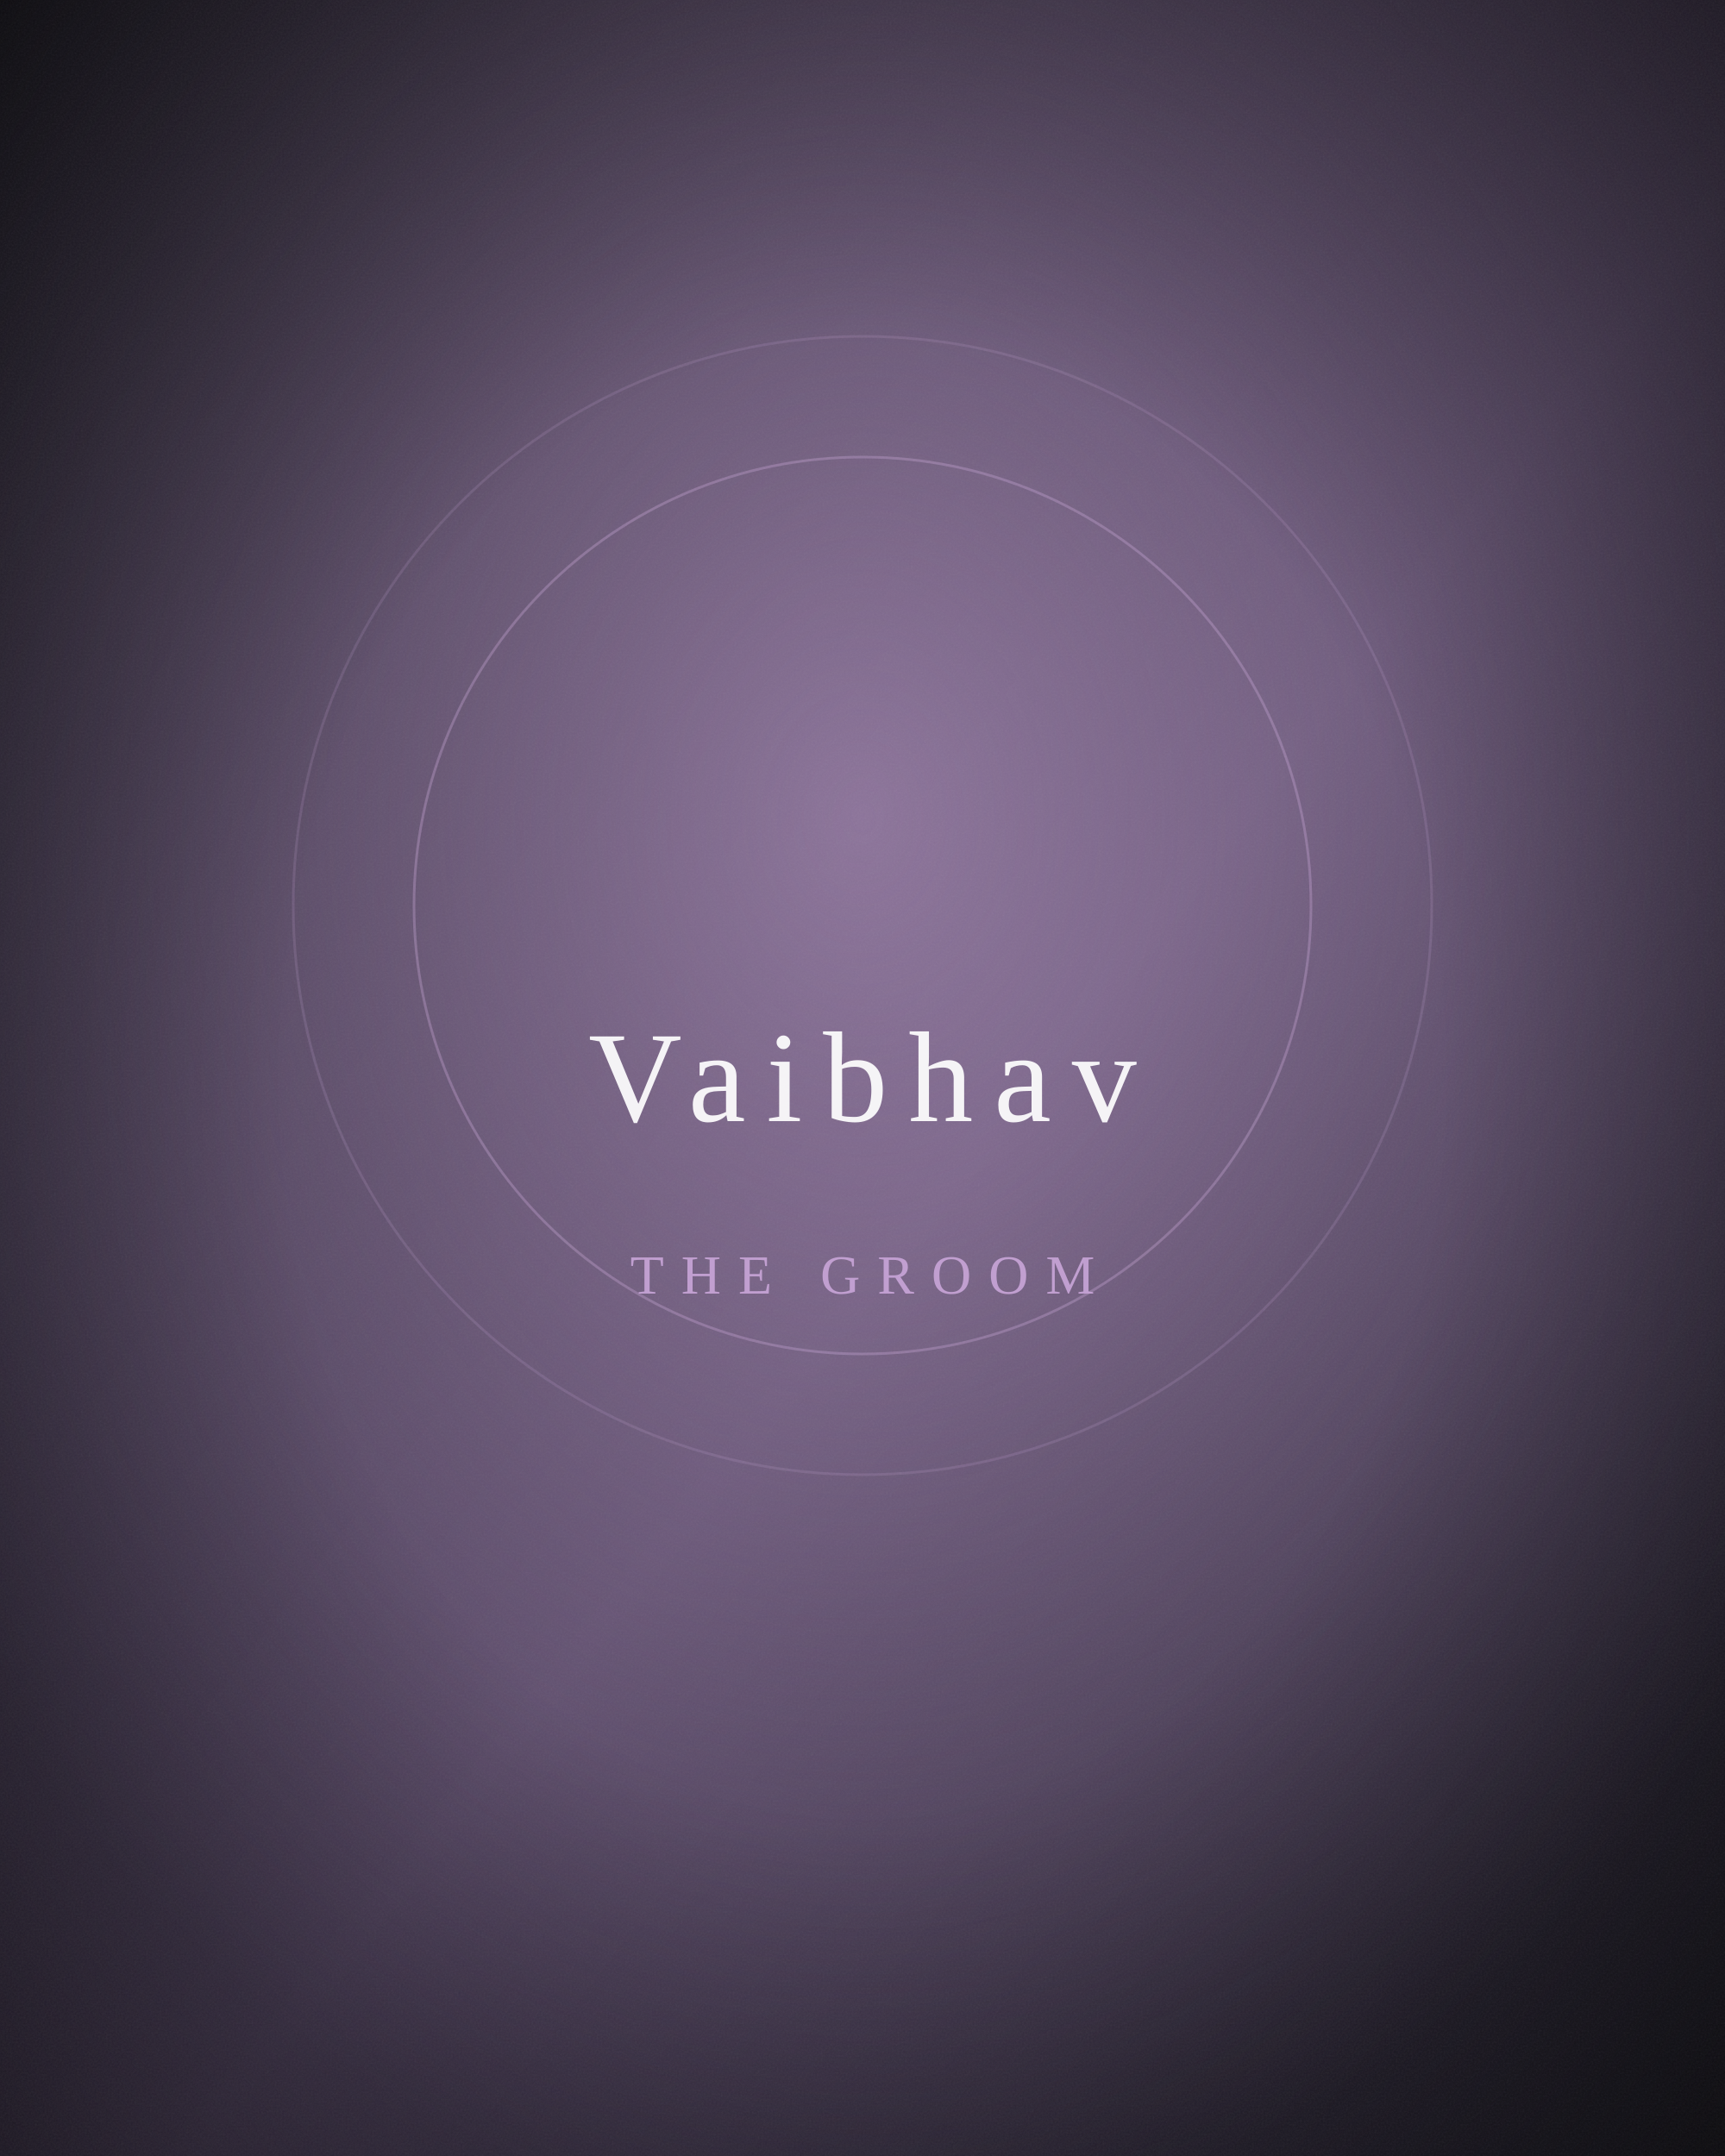
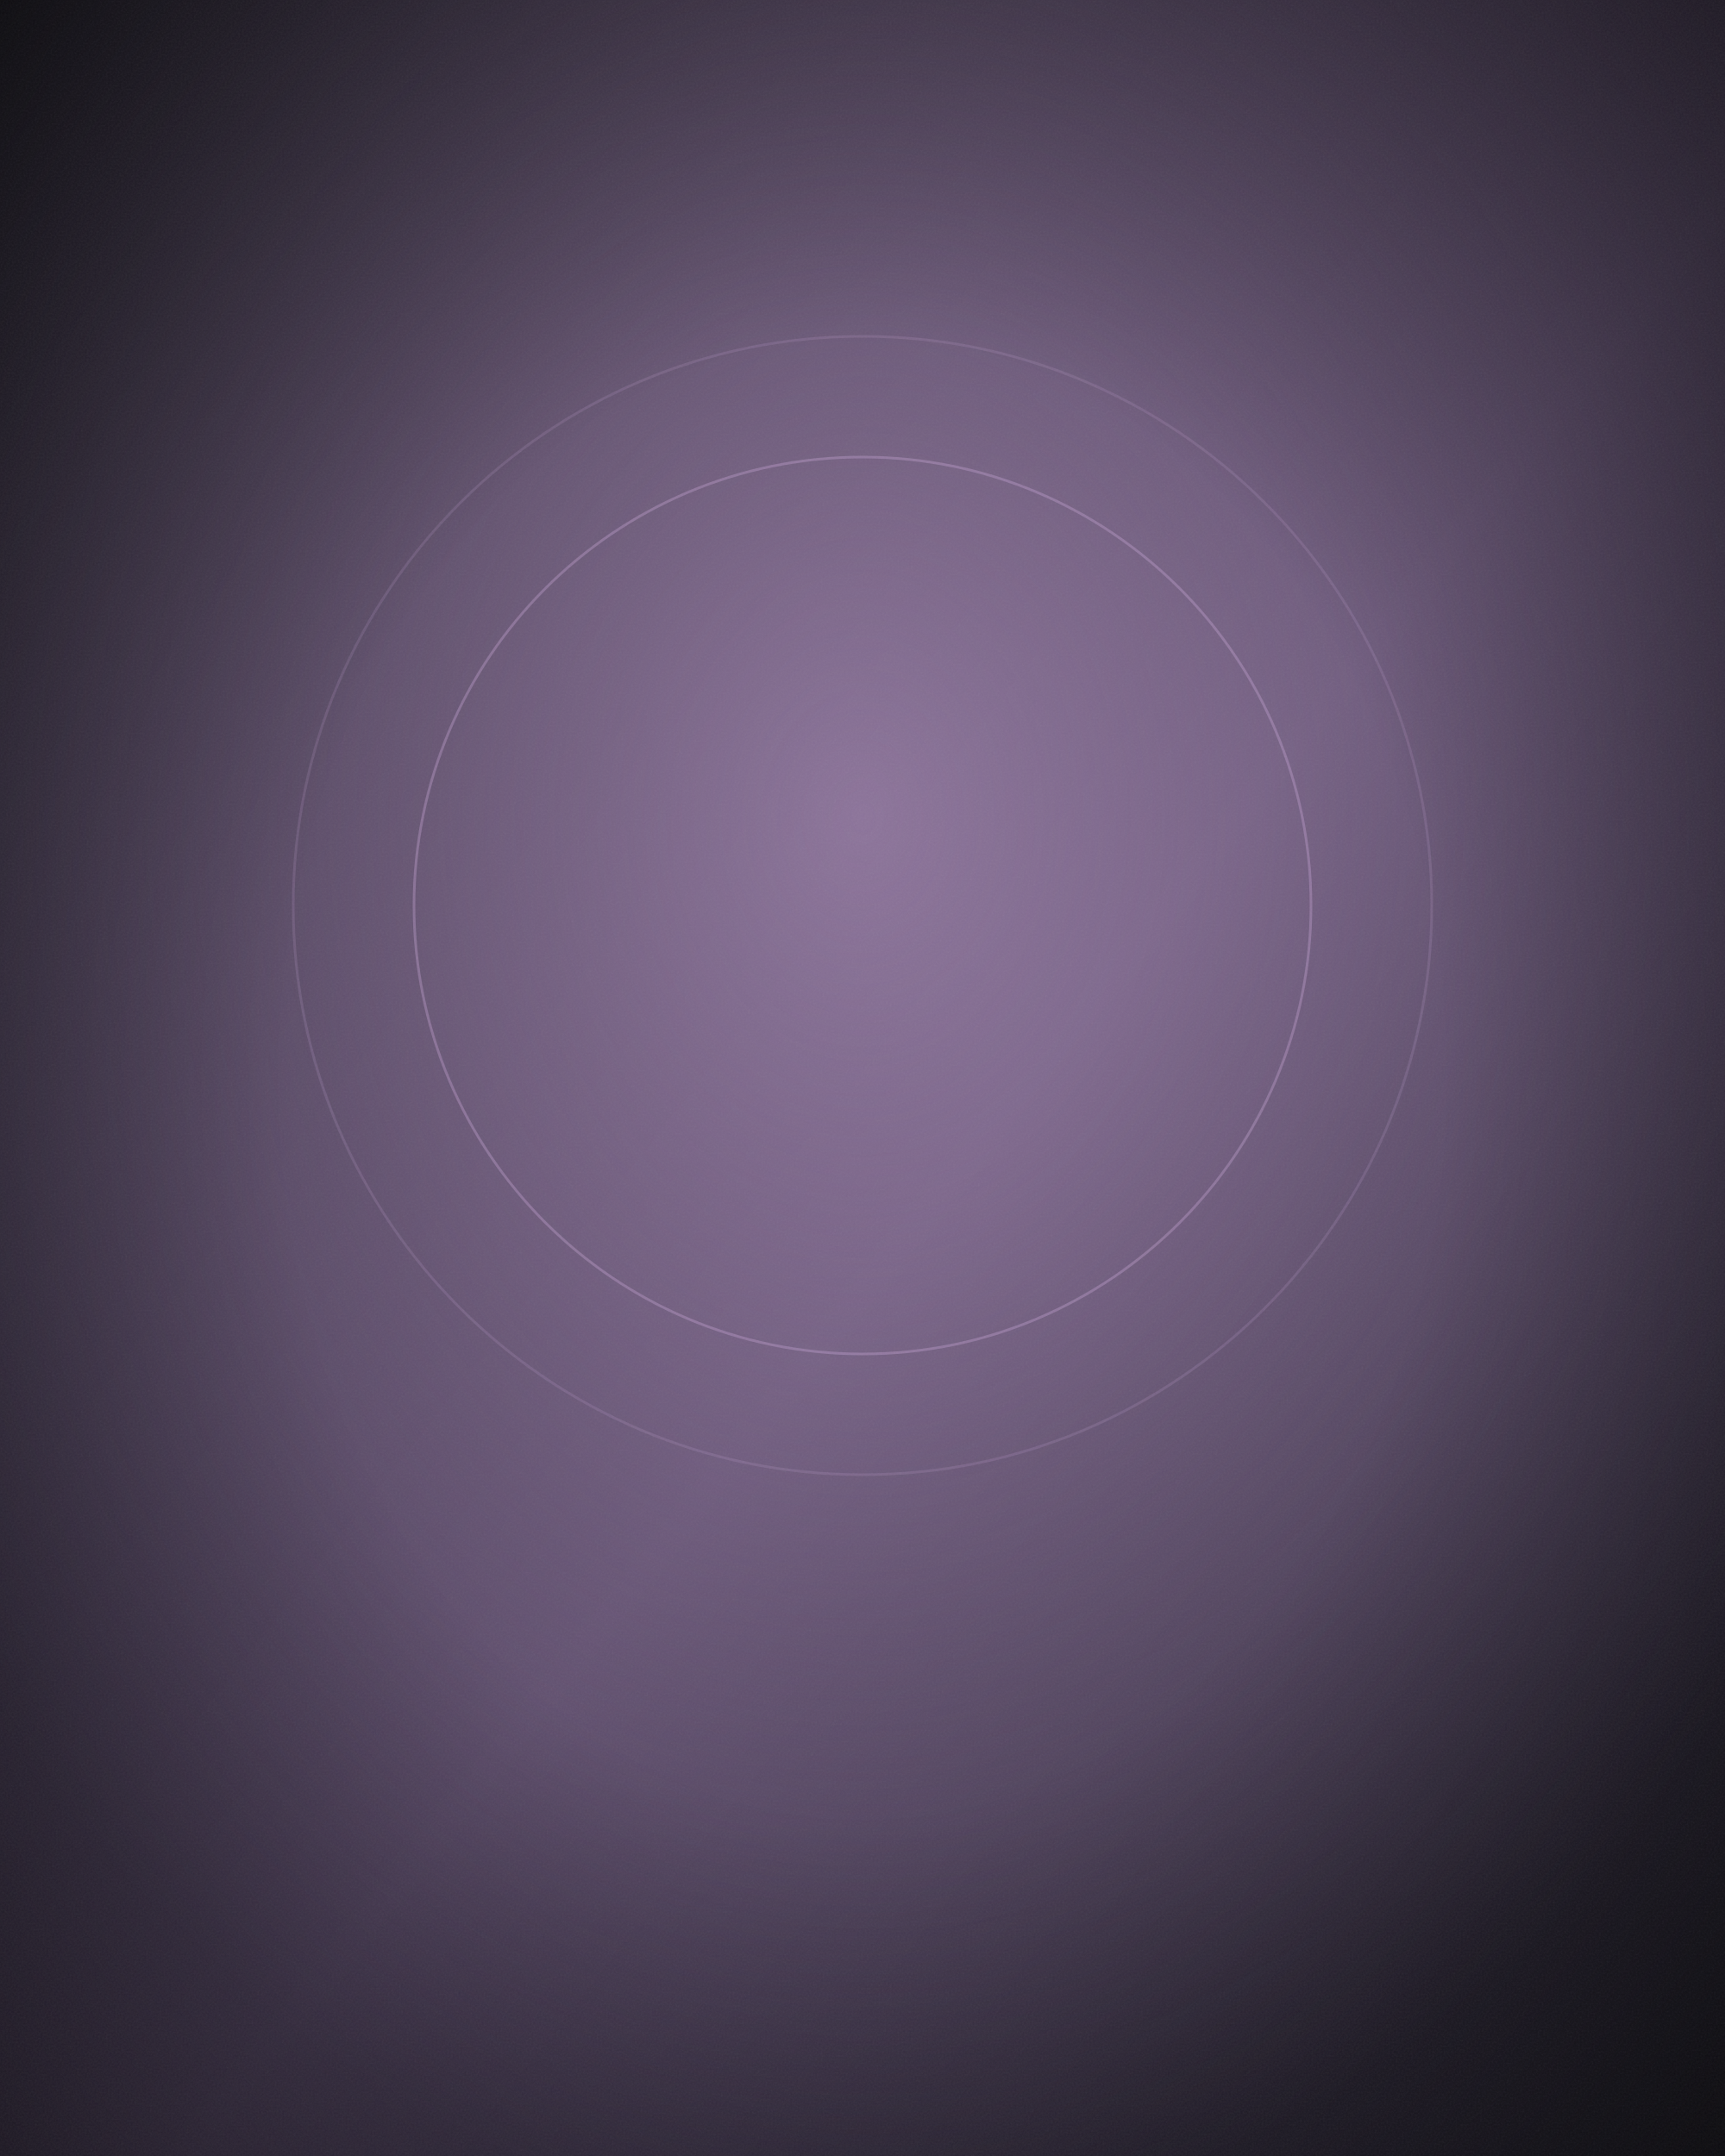
<svg xmlns="http://www.w3.org/2000/svg" width="1000" height="1250" viewBox="0 0 1000 1250">
  <defs>
    <linearGradient id="g33a" x1="0" y1="0" x2="1" y2="1">
      <stop offset="0%" stop-color="#1c1a24" />
      <stop offset="55%" stop-color="#4c3f5a" />
      <stop offset="100%" stop-color="#1c1a24" />
    </linearGradient>
    <radialGradient id="g33b" cx="50%" cy="38%" r="65%">
      <stop offset="0%" stop-color="#c9a6d8" stop-opacity=".55" />
      <stop offset="100%" stop-color="#c9a6d8" stop-opacity="0" />
    </radialGradient>
    <radialGradient id="g33c" cx="50%" cy="50%" r="75%">
      <stop offset="45%" stop-color="#000" stop-opacity="0" />
      <stop offset="100%" stop-color="#000" stop-opacity=".65" />
    </radialGradient>
    <filter id="g33n">
      <feTurbulence type="fractalNoise" baseFrequency="0.9" numOctaves="3" />
      <feColorMatrix type="saturate" values="0" />
    </filter>
  </defs>
  <rect width="1000" height="1250" fill="url(#g33a)" />
  <rect width="1000" height="1250" fill="url(#g33b)" />
  <g opacity=".35" fill="none" stroke="#c9a6d8" stroke-width="1.5">
    <circle cx="500" cy="525" r="260" />
    <circle cx="500" cy="525" r="330" opacity=".5" />
  </g>
  <rect width="1000" height="1250" fill="url(#g33c)" />
  <rect width="1000" height="1250" filter="url(#g33n)" opacity=".07" />
-   <g text-anchor="middle" font-family="Georgia, 'Times New Roman', serif">
-     <text x="500" y="650" font-size="75" fill="#ffffff" fill-opacity=".92" letter-spacing="12">Vaibhav</text>
-     <text x="500" y="750" font-size="32" fill="#c9a6d8" fill-opacity=".9" letter-spacing="10">THE GROOM</text>
-   </g>
</svg>
